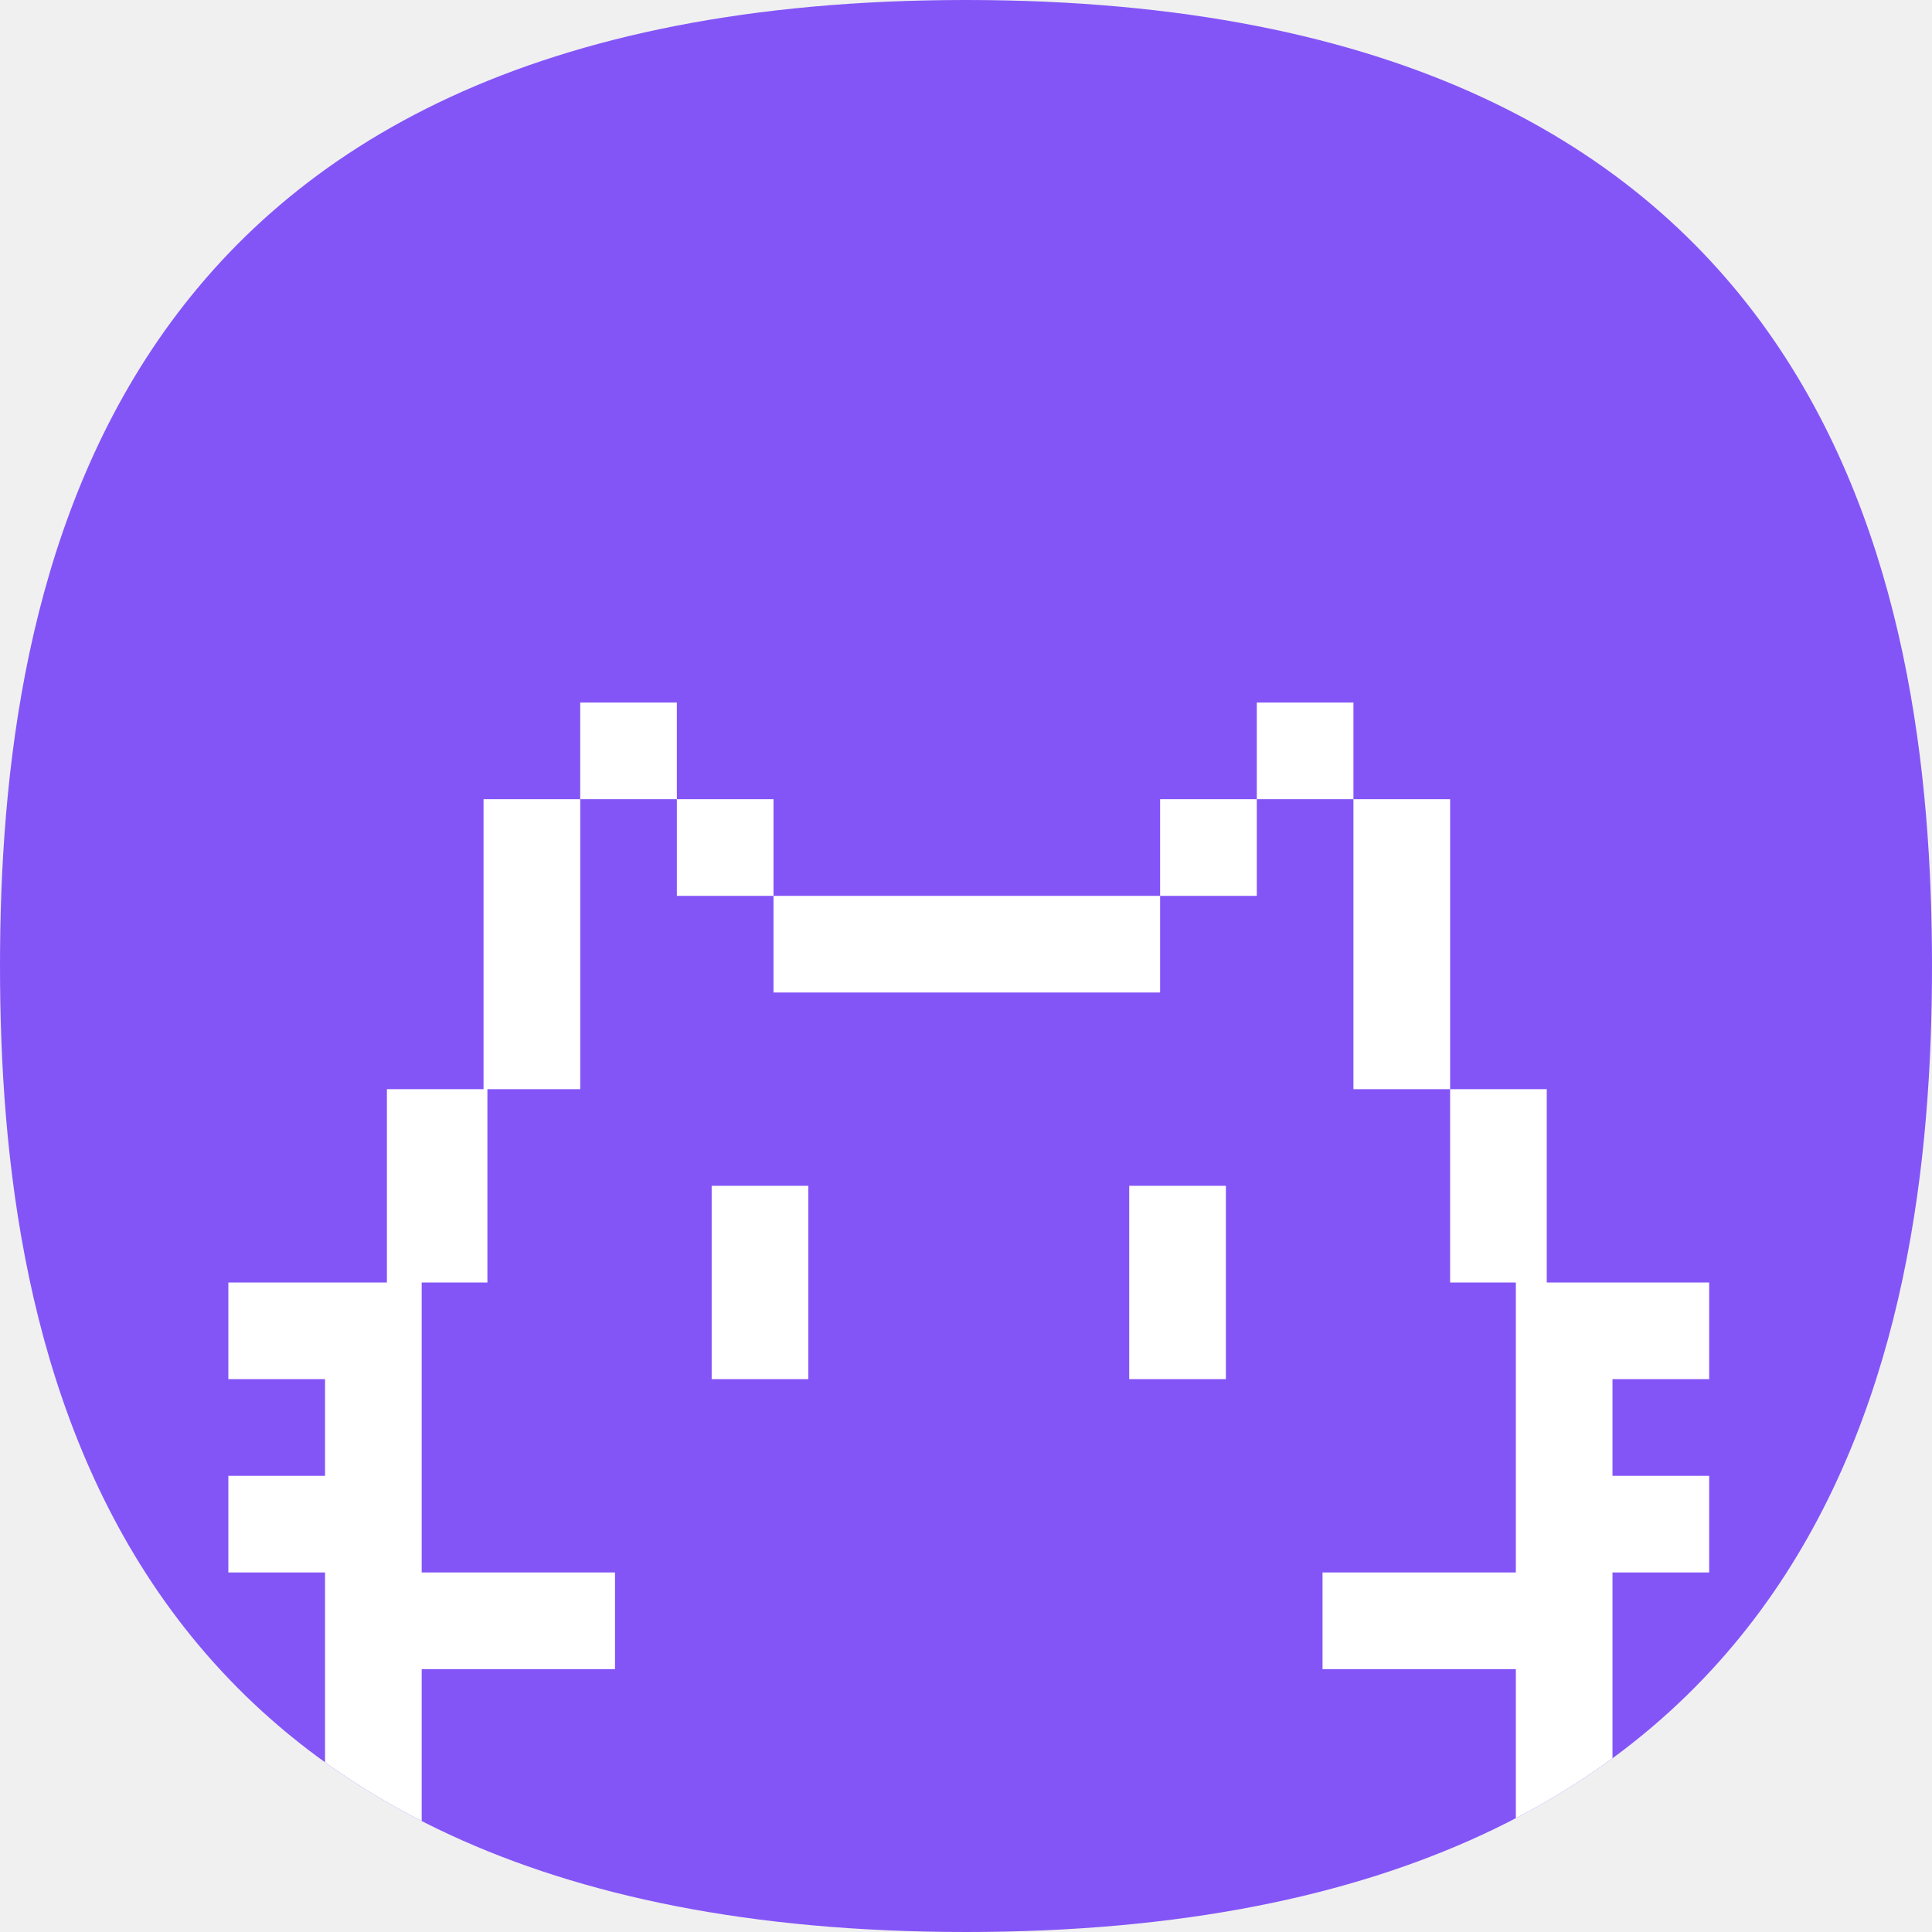
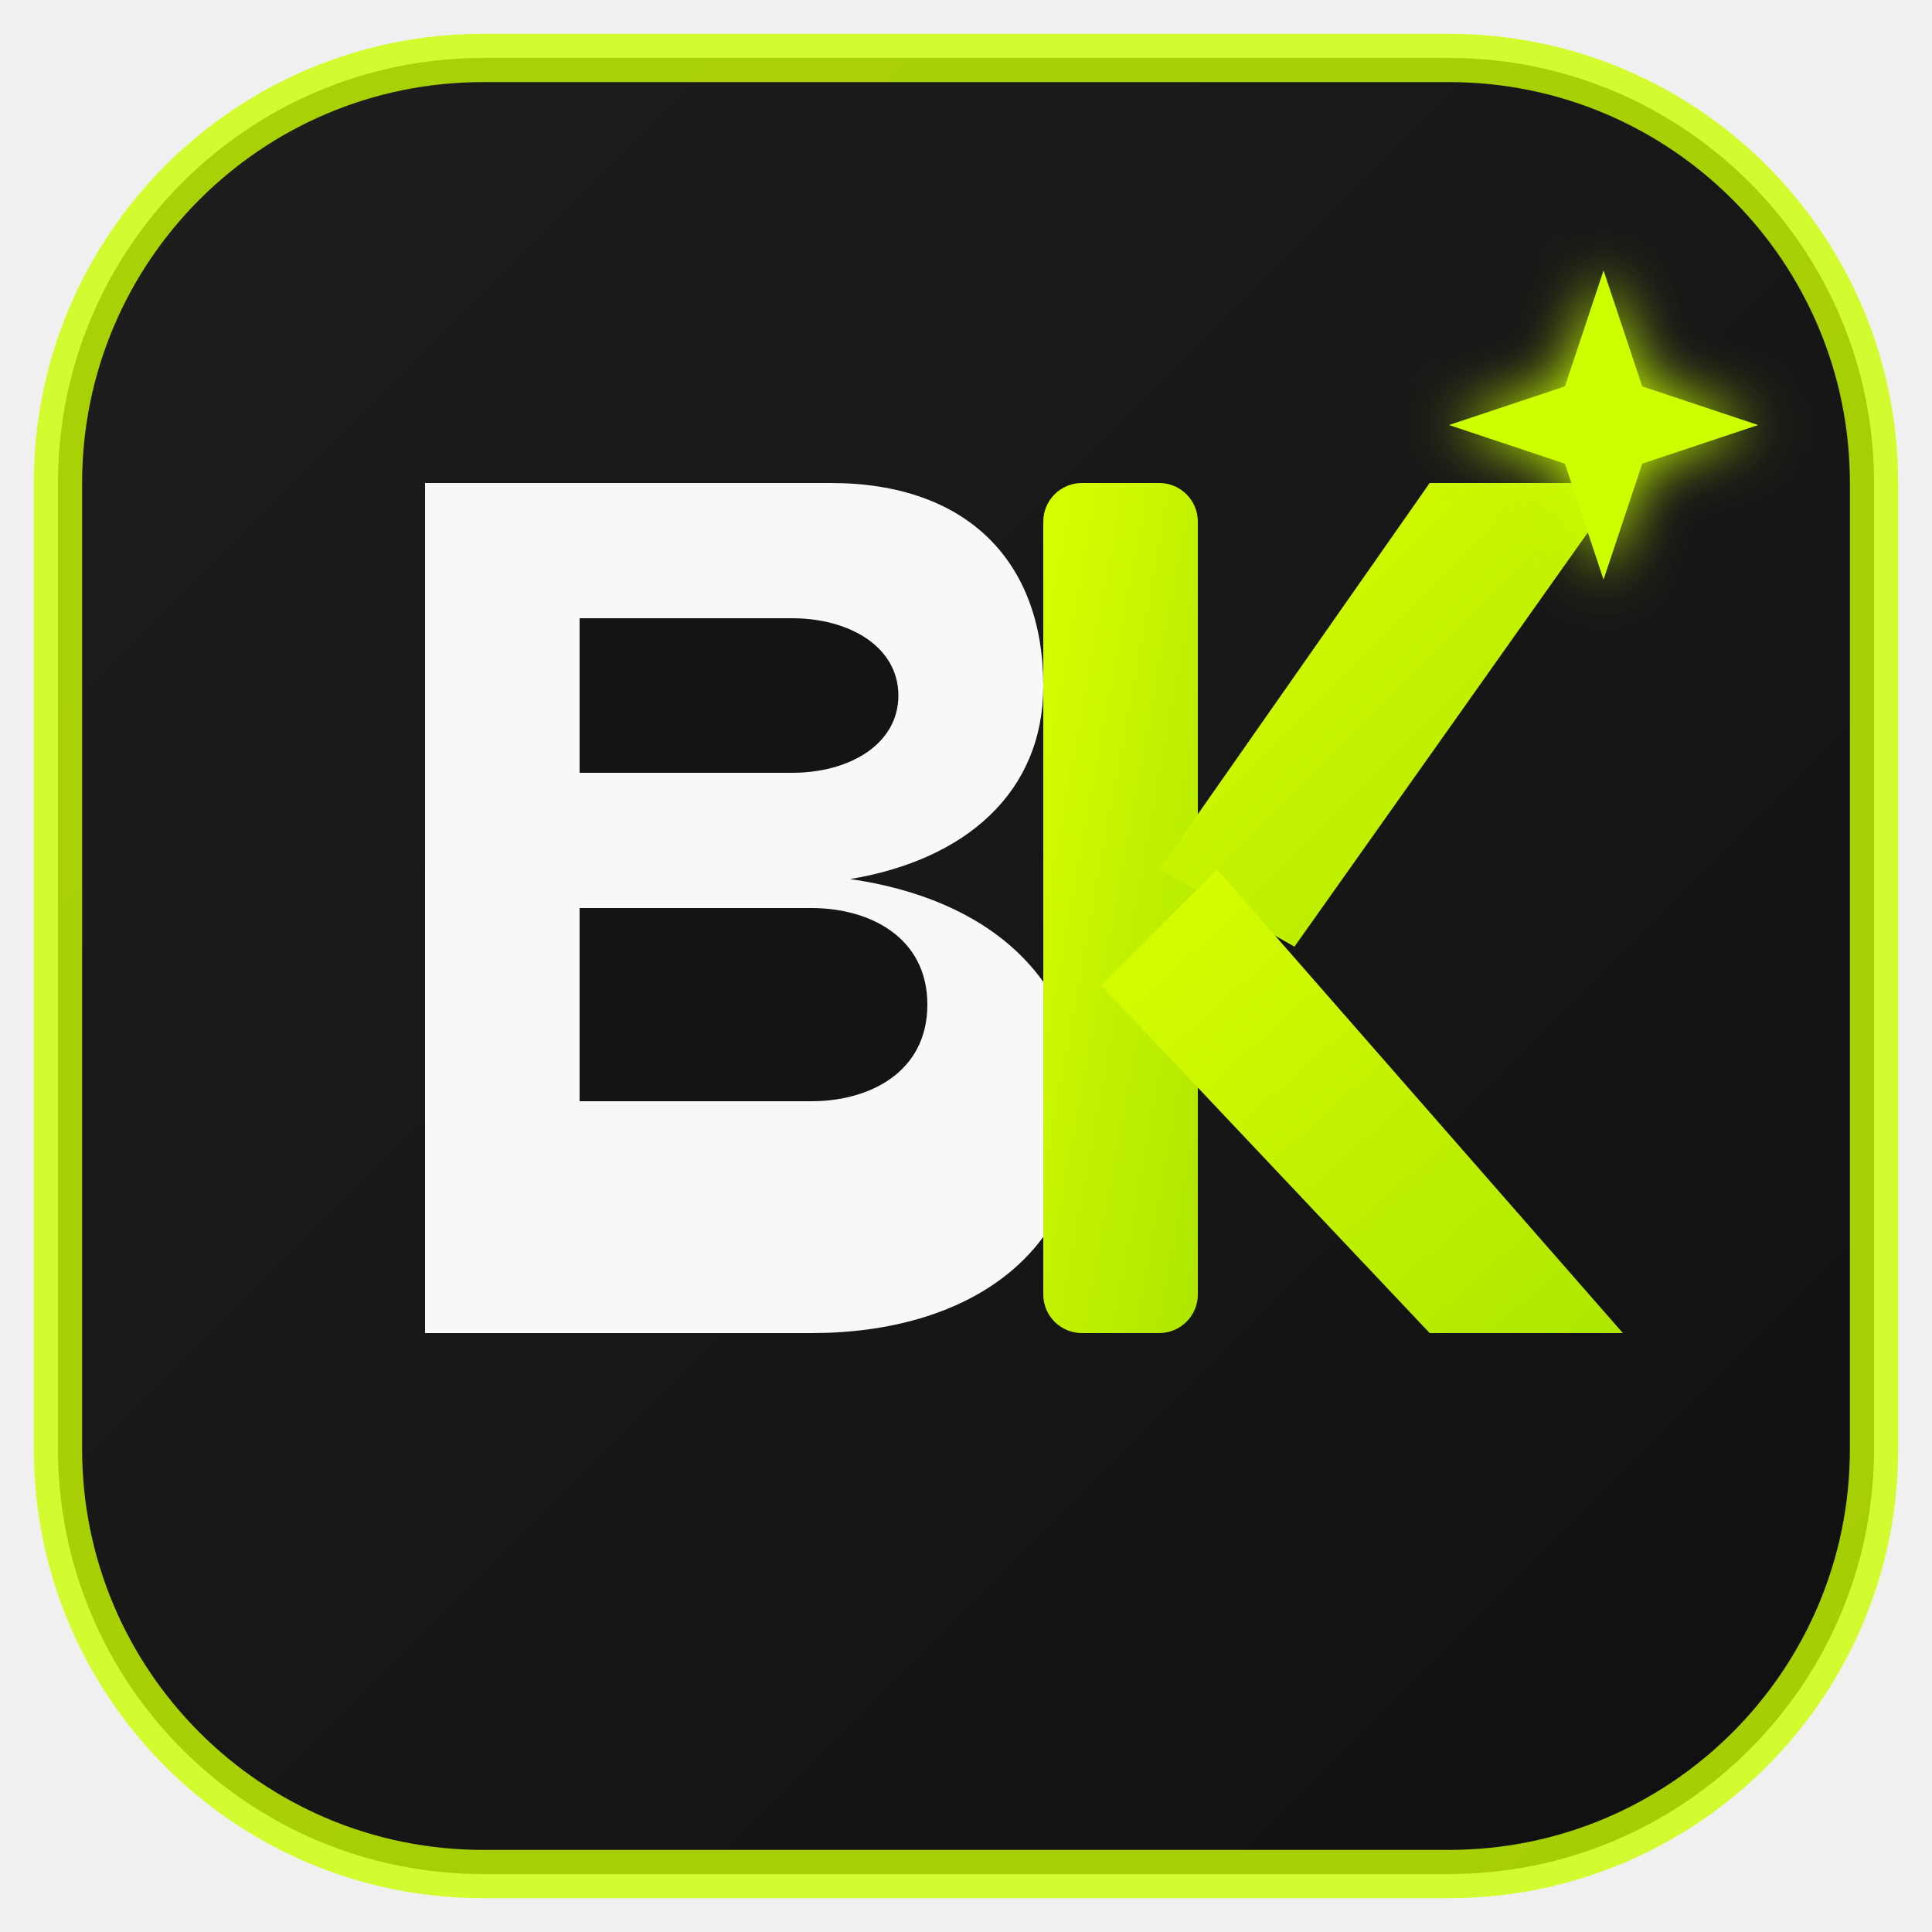
- <svg xmlns="http://www.w3.org/2000/svg" width="50" height="50" viewBox="0 0 50 50" fill="none">
-   <g clip-path="url(#clip0_125_1632)">
-     <path d="M50 25C50 34.894 47.394 50 25 50C2.606 50 0 34.894 0 25C0 15.106 2.606 0 25 0C47.394 0 50 15.106 50 25Z" fill="#8355F7" />
-     <mask id="mask0_125_1632" style="mask-type:luminance" maskUnits="userSpaceOnUse" x="0" y="0" width="50" height="50">
-       <path d="M25 0C2.606 0 0 15.106 0 25C0 34.894 2.606 50 25 50C47.394 50 50 34.894 50 25C50 15.106 47.394 0 25 0Z" fill="white" />
-     </mask>
-     <g mask="url(#mask0_125_1632)">
-       <path d="M29.224 30.689H31.726V33.191V35.692H29.224V33.191V30.689ZM18.418 33.191V35.692H20.919V33.191V30.689H18.418V33.191Z" fill="white" />
-       <path d="M35.027 18.182V20.683H32.526V18.182H35.027ZM30.024 23.185H32.526V20.683H30.024V23.185ZM25.021 23.185H22.52H20.018V25.686H22.52H25.021H27.523H30.024V23.185H27.523H25.021ZM17.517 20.683V23.185H20.018V20.683H17.517ZM15.016 18.182V20.683H17.517V18.182H15.016ZM12.514 23.185V25.686V28.188H15.016V25.686V23.185V20.683H12.514V23.185ZM10.013 30.689V33.191H8.412H5.91V35.692H8.412V38.194H5.91V40.695H8.412V43.197V45.698V48.199V50.701H10.913V48.199V45.698V43.197H13.415H15.916V40.695H13.415H10.913V38.194V35.692V33.191H12.614V30.689V28.188H10.013V30.689ZM37.529 23.185V20.683H35.027V23.185V25.686V28.188H37.529V25.686V23.185ZM44.233 35.692V33.191H41.731H40.03V30.689V28.188H37.529V30.689V33.191H39.23V35.692V38.194V40.695H36.728H34.227V43.197H36.728H39.23V45.698V48.199V50.701H41.731V48.199V45.698V43.197V40.695H44.233V38.194H41.731V35.692H44.233Z" fill="white" />
-     </g>
-   </g>
+ <svg xmlns="http://www.w3.org/2000/svg" viewBox="0 0 100 100" width="100%" height="100%">
  <defs>
-     <clipPath id="clip0_125_1632">
-       <rect width="50" height="50" fill="white" />
-     </clipPath>
+     <linearGradient id="bkBgFooter" x1="0%" y1="0%" x2="100%" y2="100%">
+       <stop offset="0%" stop-color="#1f1e1e" />
+       <stop offset="100%" stop-color="#101010" />
+     </linearGradient>
+     <linearGradient id="bkGoldFooter" x1="0%" y1="0%" x2="100%" y2="100%">
+       <stop offset="0%" stop-color="#d9ff00" />
+       <stop offset="100%" stop-color="#aee600" />
+     </linearGradient>
+     <filter id="bkGlowFooter" x="-20%" y="-20%" width="140%" height="140%">
+       <feGaussianBlur stdDeviation="1.5" result="blur" />
+       <feComposite in="SourceGraphic" in2="blur" operator="over" />
+     </filter>
  </defs>
+   <rect x="3" y="3" width="94" height="94" rx="22" ry="22" fill="url(#bkBgFooter)" stroke="#ccff00" stroke-width="2.5" stroke-opacity="0.8" />
+   <path d="M 22 25 L 43 25 C 50 25 54 29 54 35.5 C 54 41 50 44.5 44 45.5 C 51 46.5 56 50.5 56 57.5 C 56 65 50 69 42 69 L 22 69 Z" fill="#F8F8F8" />
+   <path d="M 30 32 L 41 32 C 44 32 46.5 33.5 46.5 36 C 46.5 38.5 44 40 41 40 L 30 40 Z" fill="#151414" />
+   <path d="M 30 47 L 42 47 C 45 47 48 48.5 48 52 C 48 55.5 45 57 42 57 L 30 57 Z" fill="#151414" />
+   <rect x="54" y="25" width="8" height="44" rx="2" fill="url(#bkGoldFooter)" />
+   <polygon points="60,45 74,25 84,25 67,49" fill="url(#bkGoldFooter)" />
+   <polygon points="63,45 84,69 74,69 57,51" fill="url(#bkGoldFooter)" />
+   <path d="M 83 14 L 85 20 L 91 22 L 85 24 L 83 30 L 81 24 L 75 22 L 81 20 Z" fill="#ccff00" filter="url(#bkGlowFooter)" />
</svg>
